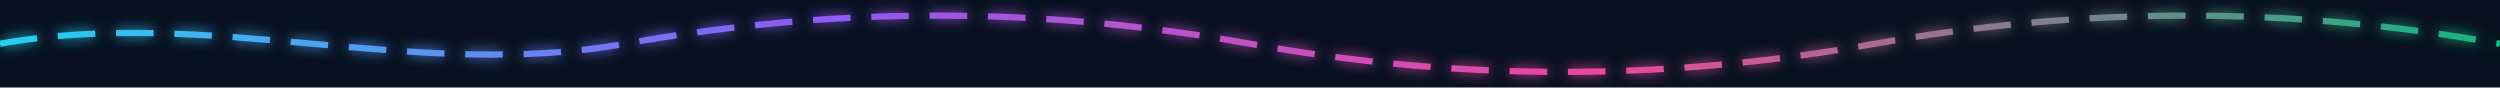
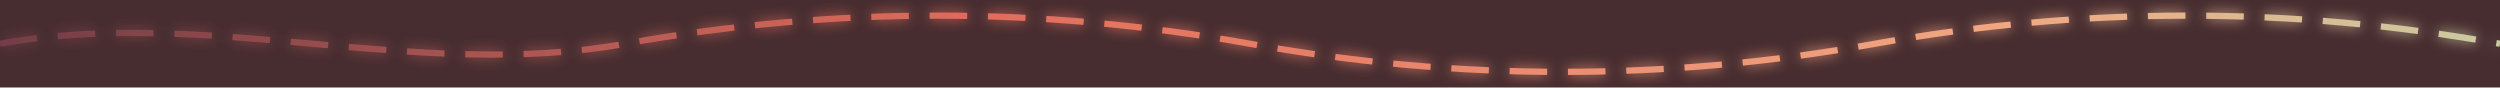
<svg xmlns="http://www.w3.org/2000/svg" width="1200" height="42" viewBox="0 0 1200 42" role="img" aria-labelledby="title desc">
  <defs>
    <linearGradient id="wave" x1="0" x2="1">
-       <stop offset="0" stop-color="#22D3EE" />
-       <stop offset="0.32" stop-color="#8B5CF6" />
-       <stop offset="0.64" stop-color="#EC4899" />
-       <stop offset="1" stop-color="#10B981" />
+       <stop offset="0" stop-color="#723D46" />
+       <stop offset="0.2" stop-color="#AA5551" />
+       <stop offset="0.4" stop-color="#E26D5C" />
+       <stop offset="0.6" stop-color="#EA8A6F" />
+       <stop offset="0.8" stop-color="#F1A782" />
+       <stop offset="1" stop-color="#C9CBA3" />
    </linearGradient>
    <filter id="glow" x="-20%" y="-200%" width="140%" height="500%">
      <feGaussianBlur stdDeviation="3" result="b" />
      <feMerge>
        <feMergeNode in="b" />
        <feMergeNode in="SourceGraphic" />
      </feMerge>
    </filter>
  </defs>
-   <rect width="1200" height="42" fill="#07111F" />
+   <rect width="1200" height="42" fill="#472D30" />
  <path d="M0 21 C100 3 200 39 300 21 S500 3 600 21 S800 39 900 21 S1100 3 1200 21" fill="none" stroke="url(#wave)" stroke-width="3" stroke-dasharray="18 10" filter="url(#glow)">
    <animate attributeName="stroke-dashoffset" from="0" to="-112" dur="3s" repeatCount="indefinite" />
  </path>
</svg>
